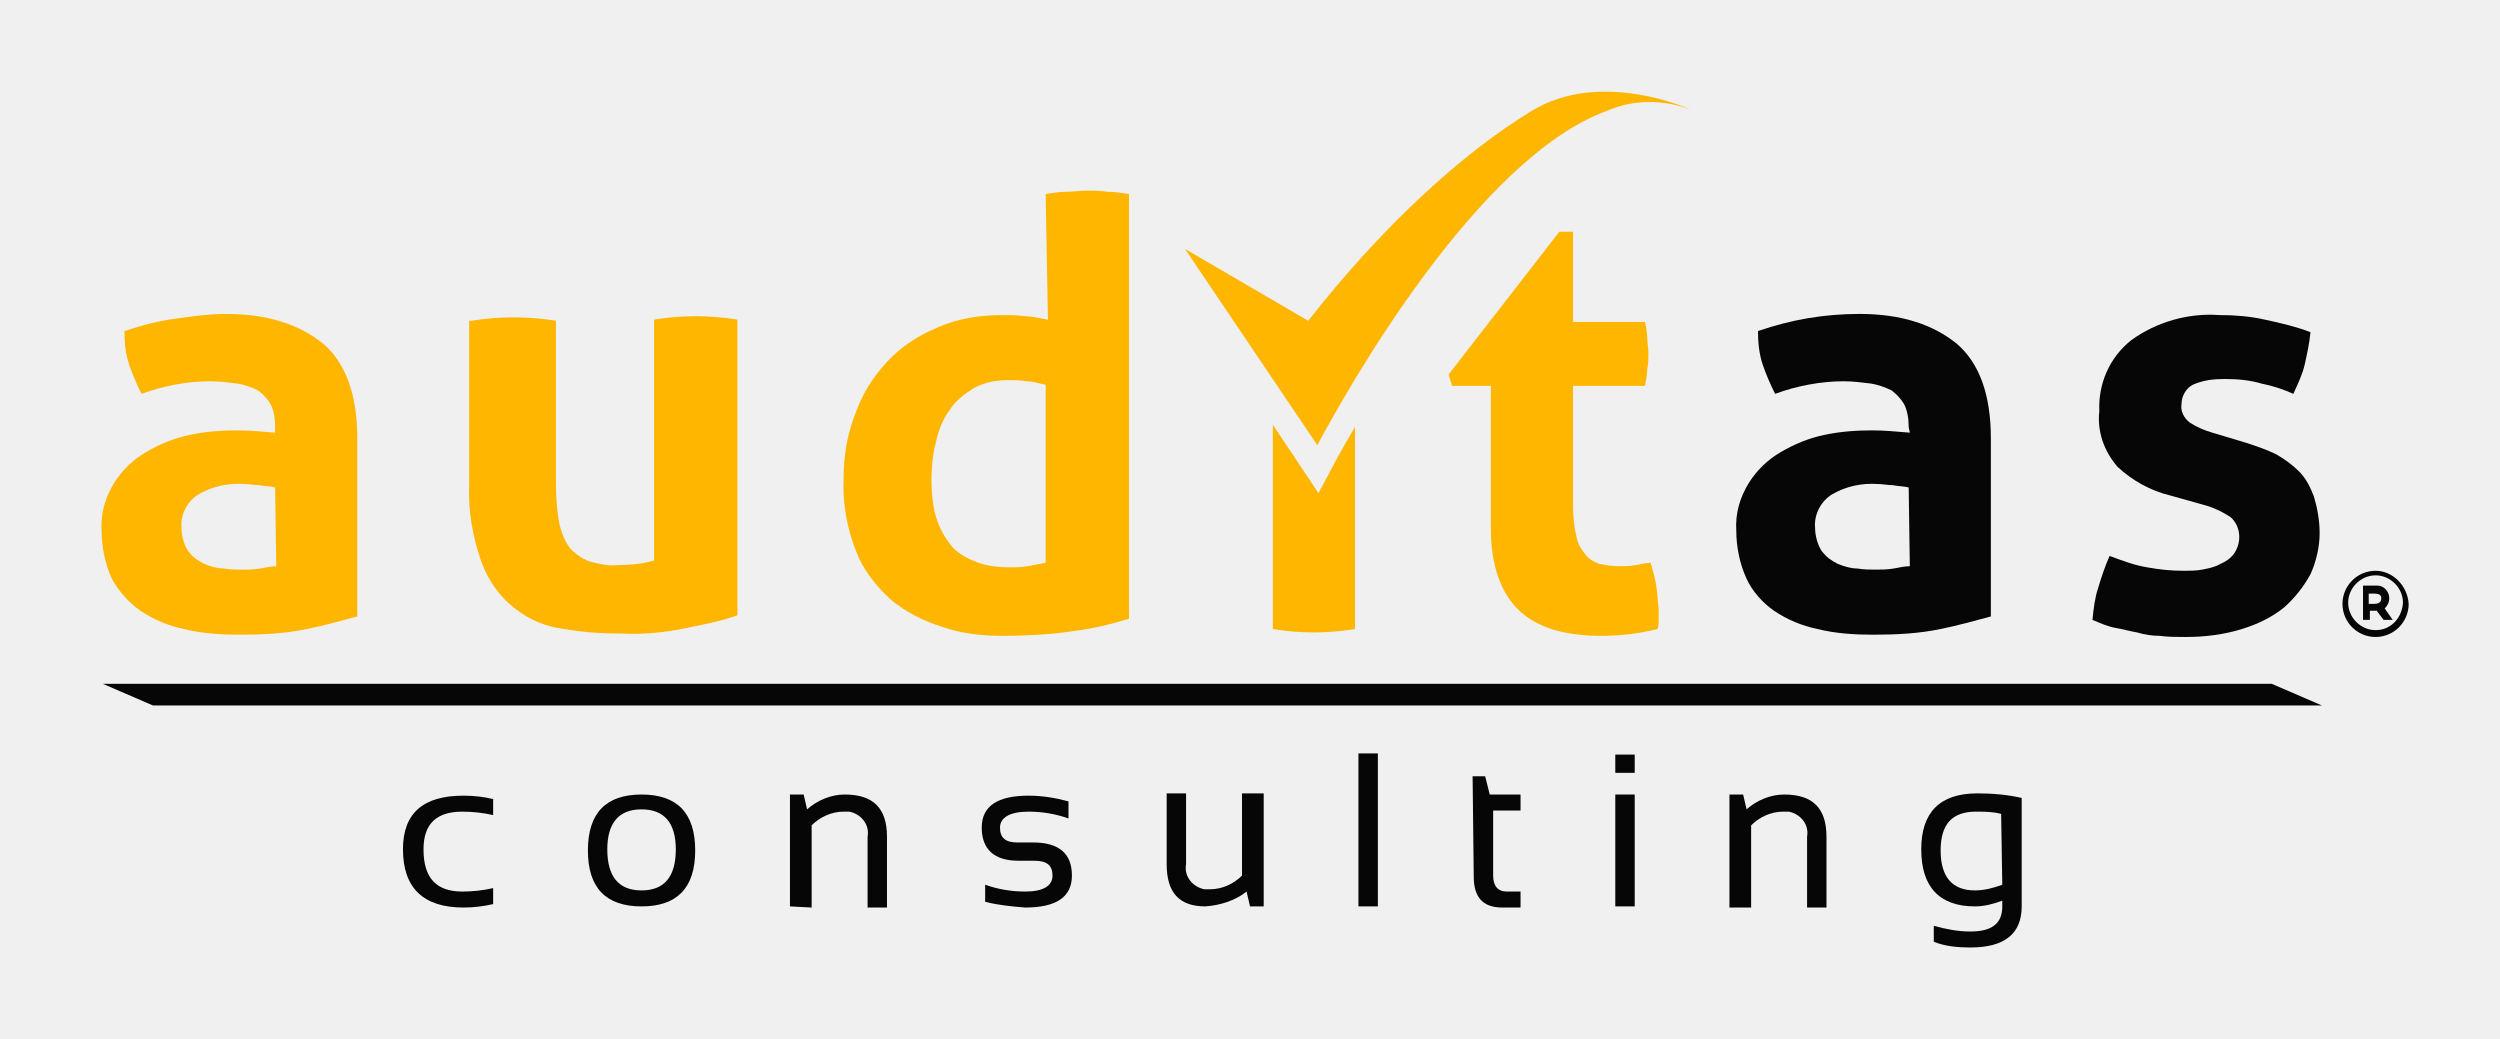
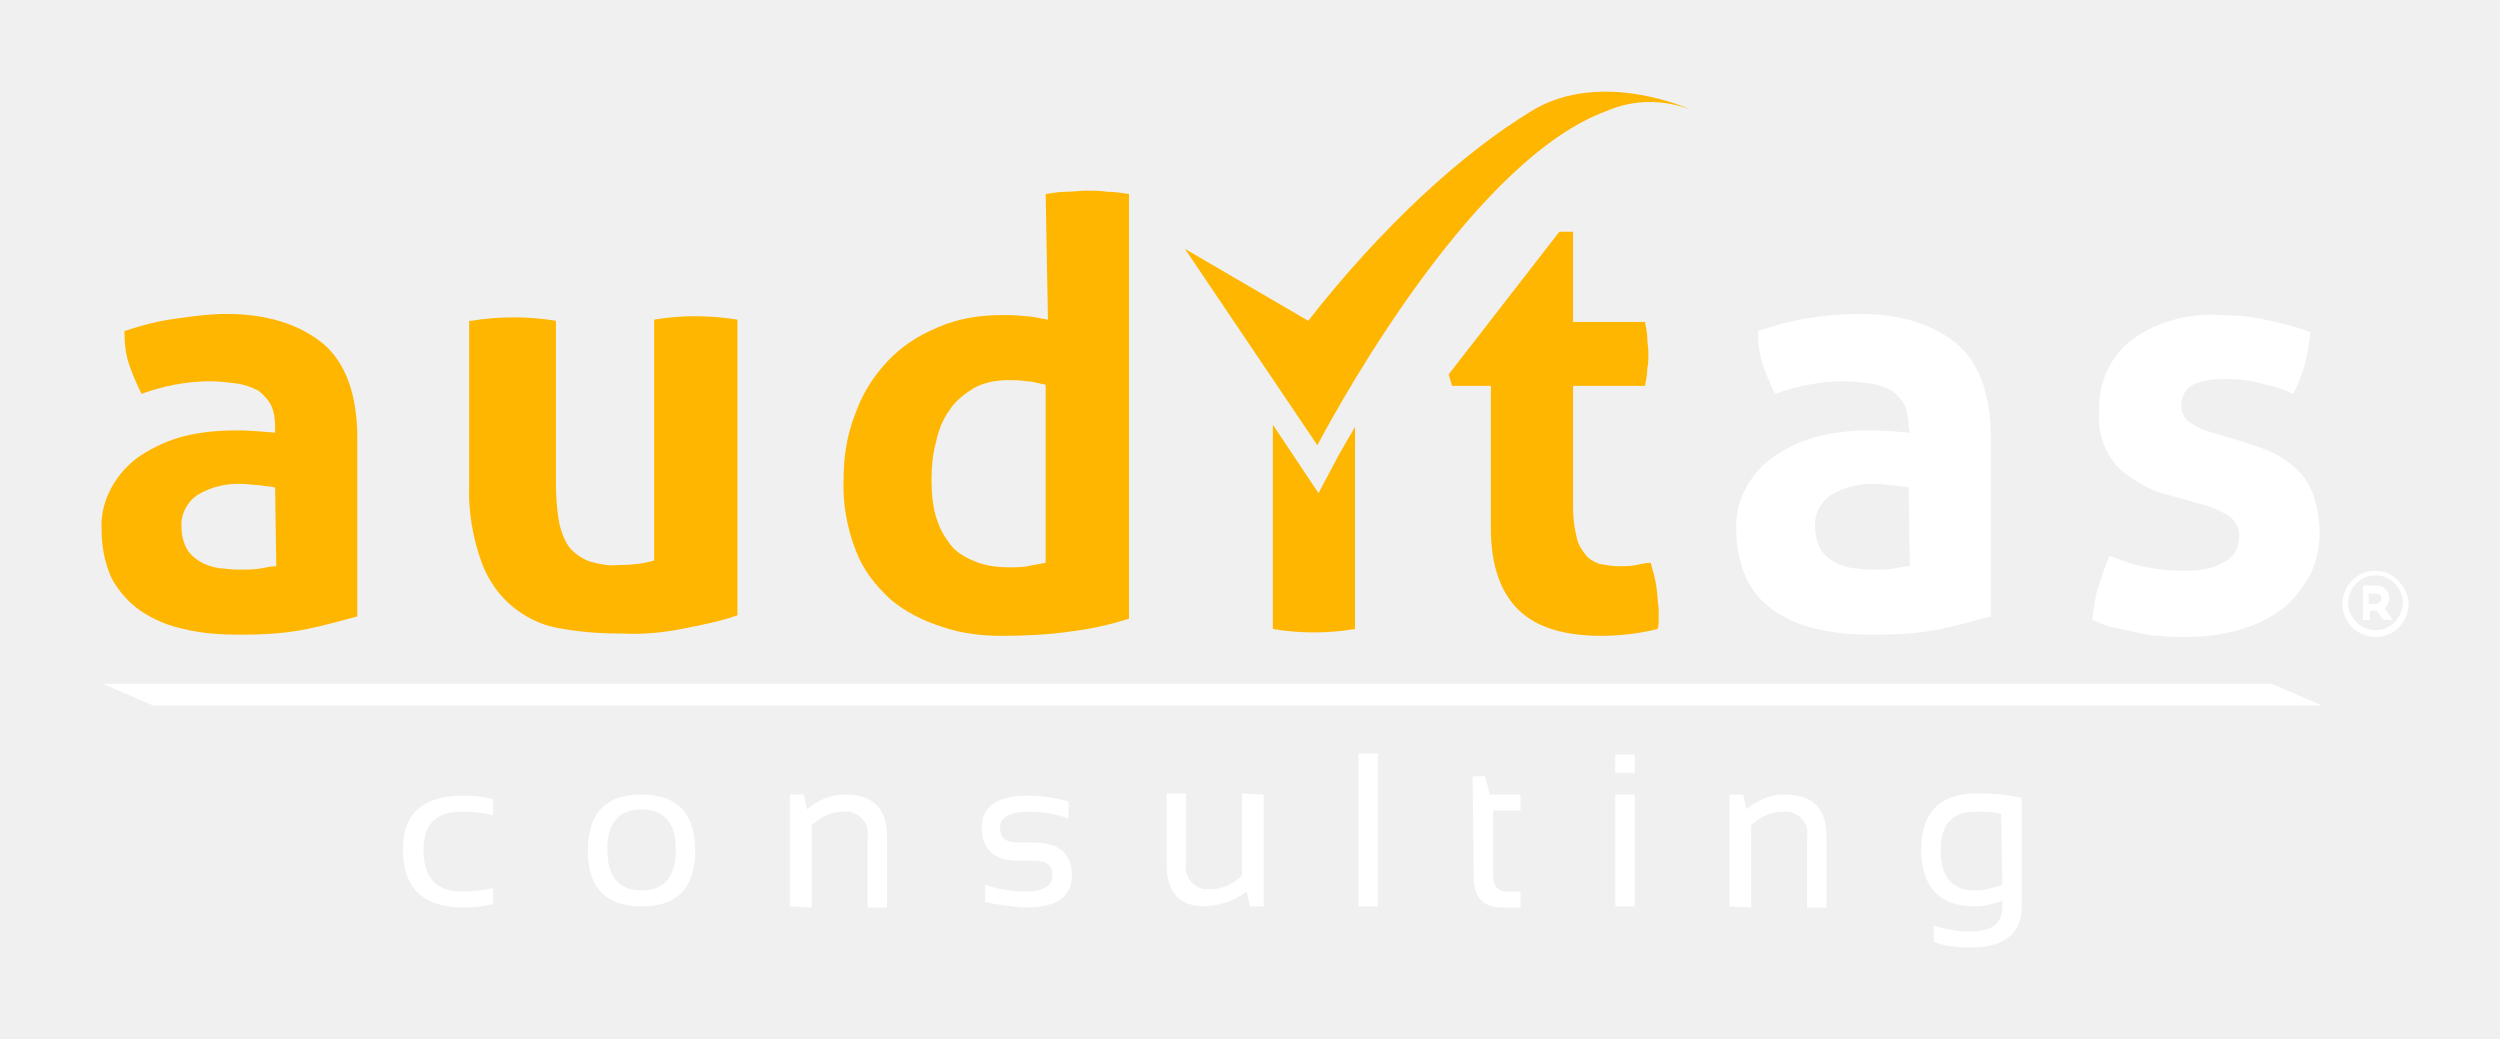
<svg xmlns="http://www.w3.org/2000/svg" version="1.1" id="Layer_1" x="0px" y="0px" viewBox="0 0 219 91" style="enable-background:new 0 0 219 91;" xml:space="preserve">
  <style type="text/css">
- 	.st0{fill:#050605;}
+ 	.st0{fill:#FFFFFF;}
	.st1{fill:#FFB600;}
	.st2{fill-rule:evenodd;clip-rule:evenodd;fill:#FFB600;}
</style>
  <g>
    <g id="Artboard_2">
      <g id="Group_12919" transform="translate(-2427 -2209)">
        <path id="Path_33" class="st0" d="M2470.2,2288.2c-0.9,0.2-1.7,0.3-2.6,0.3c-3.5,0-5.3-1.7-5.3-5.1c0-3.2,1.8-4.7,5.3-4.7     c0.9,0,1.8,0.1,2.6,0.3v1.4c-0.9-0.2-1.8-0.3-2.7-0.3c-2.3,0-3.4,1.1-3.4,3.3c0,2.5,1.1,3.7,3.4,3.7c0.9,0,1.8-0.1,2.7-0.3     V2288.2z" />
-         <path id="Path_34" class="st0" d="M2478.5,2283.5c0-3.3,1.6-4.9,4.7-4.9c3.1,0,4.7,1.6,4.7,4.9c0,3.3-1.6,4.9-4.7,4.9     C2480.1,2288.4,2478.5,2286.8,2478.5,2283.5 M2483.2,2287c2,0,3-1.2,3-3.6c0-2.3-1-3.5-3-3.5c-2,0-3,1.2-3,3.5     C2480.2,2285.8,2481.2,2287,2483.2,2287" />
+         <path id="Path_34" class="st0" d="M2478.5,2283.5c0-3.3,1.6-4.9,4.7-4.9c3.1,0,4.7,1.6,4.7,4.9c0,3.3-1.6,4.9-4.7,4.9     S2478.5,2286.8,2478.5,2283.5 M2483.2,2287c2,0,3-1.2,3-3.6c0-2.3-1-3.5-3-3.5s-3,1.2-3,3.5     C2480.2,2285.8,2481.2,2287,2483.2,2287" />
        <path id="Path_35" class="st0" d="M2496.2,2288.4v-9.8h1.2l0.3,1.3c0.9-0.8,2.1-1.3,3.3-1.3c2.5,0,3.7,1.2,3.7,3.7v6.2h-1.7v-6.2     c0.2-1.1-0.6-2-1.6-2.2c-0.2,0-0.4,0-0.5,0c-1.1,0-2.1,0.5-2.8,1.2v7.2L2496.2,2288.4z" />
-         <path id="Path_36" class="st0" d="M2513.3,2288v-1.5c1.1,0.4,2.3,0.6,3.5,0.6c1.6,0,2.4-0.5,2.4-1.4c0-0.9-0.5-1.3-1.6-1.3h-1.4     c-2.1,0-3.2-1-3.2-2.9c0-1.9,1.4-2.8,4.1-2.8c1.2,0,2.4,0.2,3.5,0.5v1.5c-1.1-0.4-2.3-0.6-3.5-0.6c-1.6,0-2.5,0.5-2.5,1.4     c0,0.9,0.5,1.3,1.5,1.3h1.4c2.3,0,3.4,1,3.4,2.9c0,1.9-1.4,2.8-4.1,2.8C2515.6,2288.4,2514.5,2288.3,2513.3,2288" />
-         <path id="Path_37" class="st0" d="M2537.7,2278.6v9.8h-1.2l-0.3-1.3c-1,0.8-2.3,1.2-3.6,1.3c-2.3,0-3.4-1.2-3.4-3.7v-6.2h1.7v6.2     c-0.2,1.1,0.6,2,1.6,2.2c0.2,0,0.4,0,0.5,0c1.1,0,2.1-0.5,2.8-1.2v-7.2H2537.7z" />
+         <path id="Path_36" class="st0" d="M2513.3,2288v-1.5c1.1,0.4,2.3,0.6,3.5,0.6c1.6,0,2.4-0.5,2.4-1.4s-0.5-1.3-1.6-1.3h-1.4     c-2.1,0-3.2-1-3.2-2.9s1.4-2.8,4.1-2.8c1.2,0,2.4,0.2,3.5,0.5v1.5c-1.1-0.4-2.3-0.6-3.5-0.6c-1.6,0-2.5,0.5-2.5,1.4     s0.5,1.3,1.5,1.3h1.4c2.3,0,3.4,1,3.4,2.9s-1.4,2.8-4.1,2.8C2515.6,2288.4,2514.5,2288.3,2513.3,2288" />
+         <path id="Path_37" class="st0" d="M2537.7,2278.6v9.8h-1.2l-0.3-1.3c-1,0.8-2.3,1.2-3.6,1.3c-2.3,0-3.4-1.2-3.4-3.7v-6.2h1.7v6.2     c-0.2,1.1,0.6,2,1.6,2.2c0.2,0,0.4,0,0.5,0c1.1,0,2.1-0.5,2.8-1.2v-7.2L2537.7,2278.6L2537.7,2278.6z" />
        <rect id="Rectangle_4364" x="2546" y="2275" class="st0" width="1.7" height="13.4" />
        <path id="Path_38" class="st0" d="M2556,2277h1.1l0.4,1.6h2.7v1.4h-2.4v5.7c0,0.9,0.4,1.4,1.2,1.4h1.2v1.4h-1.6     c-1.7,0-2.5-0.9-2.5-2.7L2556,2277z" />
        <path id="Path_39" class="st0" d="M2570.2,2276.7h-1.7v-1.6h1.7V2276.7z M2570.2,2288.4h-1.7v-9.8h1.7V2288.4z" />
-         <path id="Path_40" class="st0" d="M2578.5,2288.4v-9.8h1.2l0.3,1.3c0.9-0.8,2.1-1.3,3.3-1.3c2.5,0,3.7,1.2,3.7,3.7v6.2h-1.7v-6.2     c0.2-1.1-0.6-2-1.6-2.2c-0.2,0-0.4,0-0.5,0c-1.1,0-2.1,0.5-2.8,1.2v7.2H2578.5z" />
-         <path id="Path_41" class="st0" d="M2604.1,2288.4c0,2.4-1.5,3.6-4.5,3.6c-1.1,0-2.2-0.1-3.2-0.5v-1.4c1.1,0.3,2.1,0.5,3.2,0.5     c1.9,0,2.8-0.7,2.8-2.2v-0.5c-0.8,0.3-1.6,0.5-2.4,0.5c-3.1,0-4.7-1.7-4.7-5c0-3.2,1.6-4.9,4.9-4.9c1.3,0,2.6,0.1,3.9,0.4     L2604.1,2288.4z M2602.3,2280.3c-0.7-0.2-1.5-0.2-2.2-0.2c-2.1,0-3.1,1.1-3.1,3.4c0,2.3,1,3.5,3,3.5c0.8,0,1.6-0.2,2.4-0.5     L2602.3,2280.3z" />
+         <path id="Path_40" class="st0" d="M2578.5,2288.4v-9.8h1.2l0.3,1.3c0.9-0.8,2.1-1.3,3.3-1.3c2.5,0,3.7,1.2,3.7,3.7v6.2h-1.7v-6.2     c0.2-1.1-0.6-2-1.6-2.2c-0.2,0-0.4,0-0.5,0c-1.1,0-2.1,0.5-2.8,1.2v7.2L2578.5,2288.4L2578.5,2288.4z" />
+         <path id="Path_41" class="st0" d="M2604.1,2288.4c0,2.4-1.5,3.6-4.5,3.6c-1.1,0-2.2-0.1-3.2-0.5v-1.4c1.1,0.3,2.1,0.5,3.2,0.5     c1.9,0,2.8-0.7,2.8-2.2v-0.5c-0.8,0.3-1.6,0.5-2.4,0.5c-3.1,0-4.7-1.7-4.7-5c0-3.2,1.6-4.9,4.9-4.9c1.3,0,2.6,0.1,3.9,0.4V2288.4     z M2602.3,2280.3c-0.7-0.2-1.5-0.2-2.2-0.2c-2.1,0-3.1,1.1-3.1,3.4c0,2.3,1,3.5,3,3.5c0.8,0,1.6-0.2,2.4-0.5L2602.3,2280.3z" />
        <path id="Path_42" class="st0" d="M2630.4,2270.8h-190l-4.4-1.9h190L2630.4,2270.8z" />
-         <path id="Path_43" class="st1" d="M2451.1,2246.4c0-0.7-0.1-1.4-0.4-2c-0.3-0.5-0.7-0.9-1.1-1.2c-0.6-0.3-1.2-0.5-1.8-0.6     c-0.8-0.1-1.6-0.2-2.4-0.2c-2,0-4.1,0.4-6,1.1c-0.4-0.8-0.8-1.7-1.1-2.6c-0.3-0.9-0.4-1.9-0.4-2.9c1.5-0.5,3-0.9,4.6-1.1     c1.4-0.2,2.8-0.4,4.3-0.4c3.6,0,6.4,0.9,8.5,2.6c2,1.7,3,4.5,3,8.3v15.6c-1.5,0.4-2.9,0.8-4.4,1.1c-1.9,0.4-3.9,0.5-5.9,0.5     c-1.6,0-3.3-0.1-4.9-0.5c-1.4-0.3-2.6-0.8-3.8-1.6c-1-0.7-1.9-1.7-2.5-2.8c-0.6-1.3-0.9-2.8-0.9-4.2c-0.1-1.5,0.3-2.9,1.1-4.2     c0.7-1.1,1.6-2,2.8-2.7c1.2-0.7,2.4-1.2,3.8-1.5c1.4-0.3,2.8-0.4,4.2-0.4c1,0,2.1,0.1,3.3,0.2L2451.1,2246.4z M2451.1,2251.7     c-0.4-0.1-0.9-0.1-1.4-0.2c-0.4,0-0.9-0.1-1.3-0.1c-1.4-0.1-2.8,0.2-4,0.9c-1,0.6-1.6,1.8-1.5,2.9c0,0.7,0.2,1.5,0.6,2.1     c0.4,0.5,0.8,0.8,1.4,1.1c0.5,0.2,1.1,0.4,1.7,0.4c0.6,0.1,1.1,0.1,1.6,0.1c0.5,0,1,0,1.6-0.1c0.5-0.1,1-0.2,1.4-0.2     L2451.1,2251.7z" />
-         <path id="Path_44" class="st1" d="M2468.3,2237.1c2.4-0.4,5-0.4,7.4,0v14.3c0,1.2,0.1,2.4,0.3,3.5c0.2,0.8,0.5,1.6,1,2.2     c0.5,0.5,1.1,0.9,1.7,1.1c0.8,0.2,1.6,0.4,2.4,0.3c1.1,0,2.2-0.1,3.2-0.4v-21.1c1.2-0.2,2.4-0.3,3.6-0.3c1.2,0,2.5,0.1,3.7,0.3     v25.9c-1.4,0.5-2.9,0.8-4.4,1.1c-1.9,0.4-3.8,0.6-5.7,0.5c-1.7,0-3.4-0.1-5.1-0.4c-1.6-0.2-3-0.8-4.3-1.8c-1.3-1-2.3-2.4-2.9-4     c-0.8-2.2-1.2-4.6-1.1-6.9V2237.1z" />
-         <path id="Path_45" class="st1" d="M2518.6,2226c0.6-0.1,1.2-0.2,1.8-0.2c0.6,0,1.2-0.1,1.8-0.1c0.6,0,1.2,0,1.8,0.1     c0.6,0,1.3,0.1,1.9,0.2v37.2c-1.6,0.5-3.3,0.9-5,1.1c-2,0.3-4.1,0.4-6.1,0.4c-1.8,0-3.6-0.2-5.3-0.8c-1.6-0.5-3.2-1.3-4.5-2.4     c-1.3-1.2-2.4-2.6-3-4.2c-0.8-2-1.2-4.2-1.1-6.4c0-1.9,0.3-3.8,1-5.6c0.6-1.7,1.5-3.2,2.8-4.6c1.2-1.3,2.7-2.3,4.4-3     c1.8-0.8,3.7-1.1,5.7-1.1c0.6,0,1.3,0,2,0.1c0.7,0,1.3,0.2,2,0.3L2518.6,2226z M2518.6,2242.7c-0.6-0.1-1.1-0.3-1.7-0.3     c-0.5-0.1-1.1-0.1-1.6-0.1c-1,0-2.1,0.2-3,0.7c-0.8,0.5-1.6,1.1-2.1,1.9c-0.6,0.8-1,1.8-1.2,2.8c-0.3,1.1-0.4,2.2-0.4,3.3     c0,1.2,0.1,2.5,0.5,3.6c0.3,0.9,0.8,1.7,1.4,2.4c0.6,0.6,1.4,1,2.2,1.3c0.9,0.3,1.8,0.4,2.7,0.4c0.5,0,1.1,0,1.6-0.1     c0.5-0.1,1.1-0.2,1.6-0.3V2242.7z" />
-         <path id="Path_46" class="st1" d="M2557.6,2242.8h-3.4l-0.3-1l9.7-12.5h1.2v7.9h6.3c0.1,0.5,0.2,0.9,0.2,1.4     c0,0.4,0.1,0.9,0.1,1.3c0,0.5,0,1-0.1,1.4c0,0.5-0.1,1-0.2,1.5h-6.3v10.6c0,0.9,0.1,1.8,0.3,2.6c0.1,0.6,0.4,1.1,0.8,1.6     c0.3,0.4,0.7,0.6,1.2,0.8c0.6,0.1,1.1,0.2,1.7,0.2c0.5,0,1,0,1.5-0.1c0.5-0.1,0.9-0.2,1.3-0.2c0.2,0.7,0.4,1.4,0.5,2.1     c0.1,0.6,0.1,1.3,0.2,1.9c0,0.4,0,0.7,0,1c0,0.3,0,0.5-0.1,0.8c-1.6,0.4-3.3,0.6-4.9,0.6c-3.2,0-5.6-0.7-7.2-2.2     s-2.5-3.9-2.5-7.2L2557.6,2242.8z" />
-         <path id="Path_47" class="st0" d="M2594.2,2246.4c0-0.7-0.1-1.4-0.4-2c-0.3-0.5-0.7-0.9-1.1-1.2c-0.6-0.3-1.2-0.5-1.8-0.6     c-0.8-0.1-1.6-0.2-2.4-0.2c-2,0-4.1,0.4-6,1.1c-0.4-0.8-0.8-1.7-1.1-2.6c-0.3-0.9-0.4-1.9-0.4-2.9c2.9-1,5.8-1.5,8.9-1.5     c3.6,0,6.4,0.9,8.5,2.6c2,1.7,3,4.5,3,8.3v15.6c-1.5,0.4-2.9,0.8-4.4,1.1c-1.9,0.4-3.9,0.5-5.9,0.5c-1.6,0-3.3-0.1-4.9-0.5     c-1.4-0.3-2.6-0.8-3.8-1.6c-1-0.7-1.9-1.7-2.4-2.8c-0.6-1.3-0.9-2.8-0.9-4.2c-0.1-1.5,0.3-2.9,1.1-4.2c0.7-1.1,1.6-2,2.8-2.7     c1.2-0.7,2.4-1.2,3.8-1.5c1.4-0.3,2.8-0.4,4.2-0.4c1,0,2.1,0.1,3.3,0.2L2594.2,2246.4z M2594.2,2251.7c-0.4-0.1-0.9-0.1-1.4-0.2     c-0.4,0-0.9-0.1-1.3-0.1c-1.4-0.1-2.8,0.2-4,0.9c-1,0.6-1.6,1.8-1.5,2.9c0,0.7,0.2,1.5,0.6,2.1c0.4,0.5,0.8,0.8,1.4,1.1     c0.5,0.2,1.1,0.4,1.7,0.4c0.6,0.1,1.1,0.1,1.6,0.1c0.5,0,1,0,1.6-0.1c0.5-0.1,1-0.2,1.4-0.2L2594.2,2251.7z" />
-         <path id="Path_48" class="st0" d="M2617.1,2252.4c-1.7-0.4-3.3-1.3-4.6-2.5c-1.2-1.4-1.8-3.1-1.6-4.9c-0.1-2.4,0.9-4.7,2.8-6.2     c2.2-1.6,5-2.4,7.7-2.2c1.3,0,2.7,0.1,4,0.4c1.4,0.3,2.7,0.6,4,1.1c-0.1,1-0.3,1.9-0.5,2.8c-0.2,0.9-0.6,1.7-1,2.6     c-0.9-0.4-1.8-0.7-2.8-0.9c-1-0.3-2.1-0.4-3.2-0.4c-1,0-1.9,0.1-2.8,0.5c-0.6,0.3-1,1-1,1.7c-0.1,0.6,0.2,1.2,0.7,1.6     c0.6,0.4,1.3,0.7,2,0.9l3,0.9c0.9,0.3,1.8,0.6,2.6,1c0.7,0.4,1.4,0.9,2,1.5c0.6,0.6,1,1.4,1.3,2.2c0.3,1,0.5,2.1,0.5,3.2     c0,1.2-0.3,2.5-0.8,3.6c-0.6,1.1-1.4,2.1-2.3,2.9c-1.1,0.9-2.4,1.5-3.7,1.9c-1.6,0.5-3.3,0.7-4.9,0.7c-0.8,0-1.6,0-2.3-0.1     c-0.7,0-1.3-0.1-2-0.3c-0.6-0.1-1.3-0.3-1.9-0.4s-1.3-0.4-2-0.7c0.1-1,0.2-1.9,0.5-2.8c0.3-1,0.6-1.9,1-2.8     c1.1,0.4,2.1,0.8,3.3,1c1.1,0.2,2.1,0.3,3.2,0.3c0.5,0,1.1,0,1.6-0.1c0.5-0.1,1.1-0.2,1.6-0.5c0.5-0.2,0.9-0.5,1.2-0.9     c0.7-1,0.6-2.4-0.3-3.2c-0.6-0.4-1.4-0.8-2.1-1L2617.1,2252.4z" />
+         <path id="Path_43" class="st1" d="M2451.1,2246.4c0-0.7-0.1-1.4-0.4-2c-0.3-0.5-0.7-0.9-1.1-1.2c-0.6-0.3-1.2-0.5-1.8-0.6     c-0.8-0.1-1.6-0.2-2.4-0.2c-2,0-4.1,0.4-6,1.1c-0.4-0.8-0.8-1.7-1.1-2.6c-0.3-0.9-0.4-1.9-0.4-2.9c1.5-0.5,3-0.9,4.6-1.1     c1.4-0.2,2.8-0.4,4.3-0.4c3.6,0,6.4,0.9,8.5,2.6c2,1.7,3,4.5,3,8.3v15.6c-1.5,0.4-2.9,0.8-4.4,1.1c-1.9,0.4-3.9,0.5-5.9,0.5     c-1.6,0-3.3-0.1-4.9-0.5c-1.4-0.3-2.6-0.8-3.8-1.6c-1-0.7-1.9-1.7-2.5-2.8c-0.6-1.3-0.9-2.8-0.9-4.2c-0.1-1.5,0.3-2.9,1.1-4.2     c0.7-1.1,1.6-2,2.8-2.7s2.4-1.2,3.8-1.5c1.4-0.3,2.8-0.4,4.2-0.4c1,0,2.1,0.1,3.3,0.2L2451.1,2246.4z M2451.1,2251.7     c-0.4-0.1-0.9-0.1-1.4-0.2c-0.4,0-0.9-0.1-1.3-0.1c-1.4-0.1-2.8,0.2-4,0.9c-1,0.6-1.6,1.8-1.5,2.9c0,0.7,0.2,1.5,0.6,2.1     c0.4,0.5,0.8,0.8,1.4,1.1c0.5,0.2,1.1,0.4,1.7,0.4c0.6,0.1,1.1,0.1,1.6,0.1s1,0,1.6-0.1c0.5-0.1,1-0.2,1.4-0.2L2451.1,2251.7z" />
+         <path id="Path_44" class="st1" d="M2468.3,2237.1c2.4-0.4,5-0.4,7.4,0v14.3c0,1.2,0.1,2.4,0.3,3.5c0.2,0.8,0.5,1.6,1,2.2     c0.5,0.5,1.1,0.9,1.7,1.1c0.8,0.2,1.6,0.4,2.4,0.3c1.1,0,2.2-0.1,3.2-0.4V2237c1.2-0.2,2.4-0.3,3.6-0.3c1.2,0,2.5,0.1,3.7,0.3     v25.9c-1.4,0.5-2.9,0.8-4.4,1.1c-1.9,0.4-3.8,0.6-5.7,0.5c-1.7,0-3.4-0.1-5.1-0.4c-1.6-0.2-3-0.8-4.3-1.8s-2.3-2.4-2.9-4     c-0.8-2.2-1.2-4.6-1.1-6.9v-14.3H2468.3z" />
+         <path id="Path_45" class="st1" d="M2518.6,2226c0.6-0.1,1.2-0.2,1.8-0.2s1.2-0.1,1.8-0.1s1.2,0,1.8,0.1c0.6,0,1.3,0.1,1.9,0.2     v37.2c-1.6,0.5-3.3,0.9-5,1.1c-2,0.3-4.1,0.4-6.1,0.4c-1.8,0-3.6-0.2-5.3-0.8c-1.6-0.5-3.2-1.3-4.5-2.4c-1.3-1.2-2.4-2.6-3-4.2     c-0.8-2-1.2-4.2-1.1-6.4c0-1.9,0.3-3.8,1-5.6c0.6-1.7,1.5-3.2,2.8-4.6c1.2-1.3,2.7-2.3,4.4-3c1.8-0.8,3.7-1.1,5.7-1.1     c0.6,0,1.3,0,2,0.1c0.7,0,1.3,0.2,2,0.3L2518.6,2226z M2518.6,2242.7c-0.6-0.1-1.1-0.3-1.7-0.3c-0.5-0.1-1.1-0.1-1.6-0.1     c-1,0-2.1,0.2-3,0.7c-0.8,0.5-1.6,1.1-2.1,1.9c-0.6,0.8-1,1.8-1.2,2.8c-0.3,1.1-0.4,2.2-0.4,3.3c0,1.2,0.1,2.5,0.5,3.6     c0.3,0.9,0.8,1.7,1.4,2.4c0.6,0.6,1.4,1,2.2,1.3c0.9,0.3,1.8,0.4,2.7,0.4c0.5,0,1.1,0,1.6-0.1s1.1-0.2,1.6-0.3V2242.7z" />
+         <path id="Path_46" class="st1" d="M2557.6,2242.8h-3.4l-0.3-1l9.7-12.5h1.2v7.9h6.3c0.1,0.5,0.2,0.9,0.2,1.4     c0,0.4,0.1,0.9,0.1,1.3c0,0.5,0,1-0.1,1.4c0,0.5-0.1,1-0.2,1.5h-6.3v10.6c0,0.9,0.1,1.8,0.3,2.6c0.1,0.6,0.4,1.1,0.8,1.6     c0.3,0.4,0.7,0.6,1.2,0.8c0.6,0.1,1.1,0.2,1.7,0.2c0.5,0,1,0,1.5-0.1s0.9-0.2,1.3-0.2c0.2,0.7,0.4,1.4,0.5,2.1     c0.1,0.6,0.1,1.3,0.2,1.9c0,0.4,0,0.7,0,1s0,0.5-0.1,0.8c-1.6,0.4-3.3,0.6-4.9,0.6c-3.2,0-5.6-0.7-7.2-2.2s-2.5-3.9-2.5-7.2     V2242.8z" />
+         <path id="Path_47" class="st0" d="M2594.2,2246.4c0-0.7-0.1-1.4-0.4-2c-0.3-0.5-0.7-0.9-1.1-1.2c-0.6-0.3-1.2-0.5-1.8-0.6     c-0.8-0.1-1.6-0.2-2.4-0.2c-2,0-4.1,0.4-6,1.1c-0.4-0.8-0.8-1.7-1.1-2.6c-0.3-0.9-0.4-1.9-0.4-2.9c2.9-1,5.8-1.5,8.9-1.5     c3.6,0,6.4,0.9,8.5,2.6c2,1.7,3,4.5,3,8.3v15.6c-1.5,0.4-2.9,0.8-4.4,1.1c-1.9,0.4-3.9,0.5-5.9,0.5c-1.6,0-3.3-0.1-4.9-0.5     c-1.4-0.3-2.6-0.8-3.8-1.6c-1-0.7-1.9-1.7-2.4-2.8c-0.6-1.3-0.9-2.8-0.9-4.2c-0.1-1.5,0.3-2.9,1.1-4.2c0.7-1.1,1.6-2,2.8-2.7     s2.4-1.2,3.8-1.5c1.4-0.3,2.8-0.4,4.2-0.4c1,0,2.1,0.1,3.3,0.2L2594.2,2246.4z M2594.2,2251.7c-0.4-0.1-0.9-0.1-1.4-0.2     c-0.4,0-0.9-0.1-1.3-0.1c-1.4-0.1-2.8,0.2-4,0.9c-1,0.6-1.6,1.8-1.5,2.9c0,0.7,0.2,1.5,0.6,2.1c0.4,0.5,0.8,0.8,1.4,1.1     c0.5,0.2,1.1,0.4,1.7,0.4c0.6,0.1,1.1,0.1,1.6,0.1s1,0,1.6-0.1c0.5-0.1,1-0.2,1.4-0.2L2594.2,2251.7z" />
+         <path id="Path_48" class="st0" d="M2617.1,2252.4c-1.7-0.4-3.3-1.3-4.6-2.5c-1.2-1.4-1.8-3.1-1.6-4.9c-0.1-2.4,0.9-4.7,2.8-6.2     c2.2-1.6,5-2.4,7.7-2.2c1.3,0,2.7,0.1,4,0.4c1.4,0.3,2.7,0.6,4,1.1c-0.1,1-0.3,1.9-0.5,2.8c-0.2,0.9-0.6,1.7-1,2.6     c-0.9-0.4-1.8-0.7-2.8-0.9c-1-0.3-2.1-0.4-3.2-0.4c-1,0-1.9,0.1-2.8,0.5c-0.6,0.3-1,1-1,1.7c-0.1,0.6,0.2,1.2,0.7,1.6     c0.6,0.4,1.3,0.7,2,0.9l3,0.9c0.9,0.3,1.8,0.6,2.6,1c0.7,0.4,1.4,0.9,2,1.5s1,1.4,1.3,2.2c0.3,1,0.5,2.1,0.5,3.2     c0,1.2-0.3,2.5-0.8,3.6c-0.6,1.1-1.4,2.1-2.3,2.9c-1.1,0.9-2.4,1.5-3.7,1.9c-1.6,0.5-3.3,0.7-4.9,0.7c-0.8,0-1.6,0-2.3-0.1     c-0.7,0-1.3-0.1-2-0.3c-0.6-0.1-1.3-0.3-1.9-0.4s-1.3-0.4-2-0.7c0.1-1,0.2-1.9,0.5-2.8c0.3-1,0.6-1.9,1-2.8     c1.1,0.4,2.1,0.8,3.3,1c1.1,0.2,2.1,0.3,3.2,0.3c0.5,0,1.1,0,1.6-0.1s1.1-0.2,1.6-0.5c0.5-0.2,0.9-0.5,1.2-0.9     c0.7-1,0.6-2.4-0.3-3.2c-0.6-0.4-1.4-0.8-2.1-1L2617.1,2252.4z" />
        <path id="Path_49" class="st2" d="M2575.1,2218.6c-2.4-0.9-5-0.9-7.3,0.1c-11.4,4.1-22.9,24.6-25.4,29.3l-11.6-17.2l10.8,6.3     c6.5-8.3,13.5-14.7,19.6-18.4C2567.3,2215,2575.1,2218.6,2575.1,2218.6 M2544.2,2249l-1.7,3.2l-4-6v17.9c1.2,0.2,2.4,0.3,3.6,0.3     c1.2,0,2.4-0.1,3.6-0.3v-17.7C2545.1,2247.4,2544.6,2248.3,2544.2,2249" />
        <path id="Path_50" class="st0" d="M2635.1,2259c-1.6,0-2.9,1.3-2.9,2.9c0,1.6,1.3,2.9,2.9,2.9c1.6,0,2.9-1.3,2.9-2.9     C2637.9,2260.3,2636.6,2259,2635.1,2259 M2635.1,2264.2c-1.3,0-2.4-1.1-2.4-2.4c0-1.3,1.1-2.4,2.4-2.4s2.4,1.1,2.4,2.4     C2637.4,2263.2,2636.4,2264.2,2635.1,2264.2 M2636.3,2261.4c0-0.6-0.5-1.1-1-1.1c-0.1,0-0.1,0-0.2,0h-1.1v3h0.6v-0.8h0.5h0.1     l0.6,0.8h0.8l-0.7-1C2636.1,2262.1,2636.3,2261.8,2636.3,2261.4 M2635,2261.9h-0.5v-0.9h0.5c0.6,0,0.6,0.3,0.6,0.4     C2635.6,2261.5,2635.6,2261.9,2635,2261.9" />
      </g>
    </g>
  </g>
</svg>
